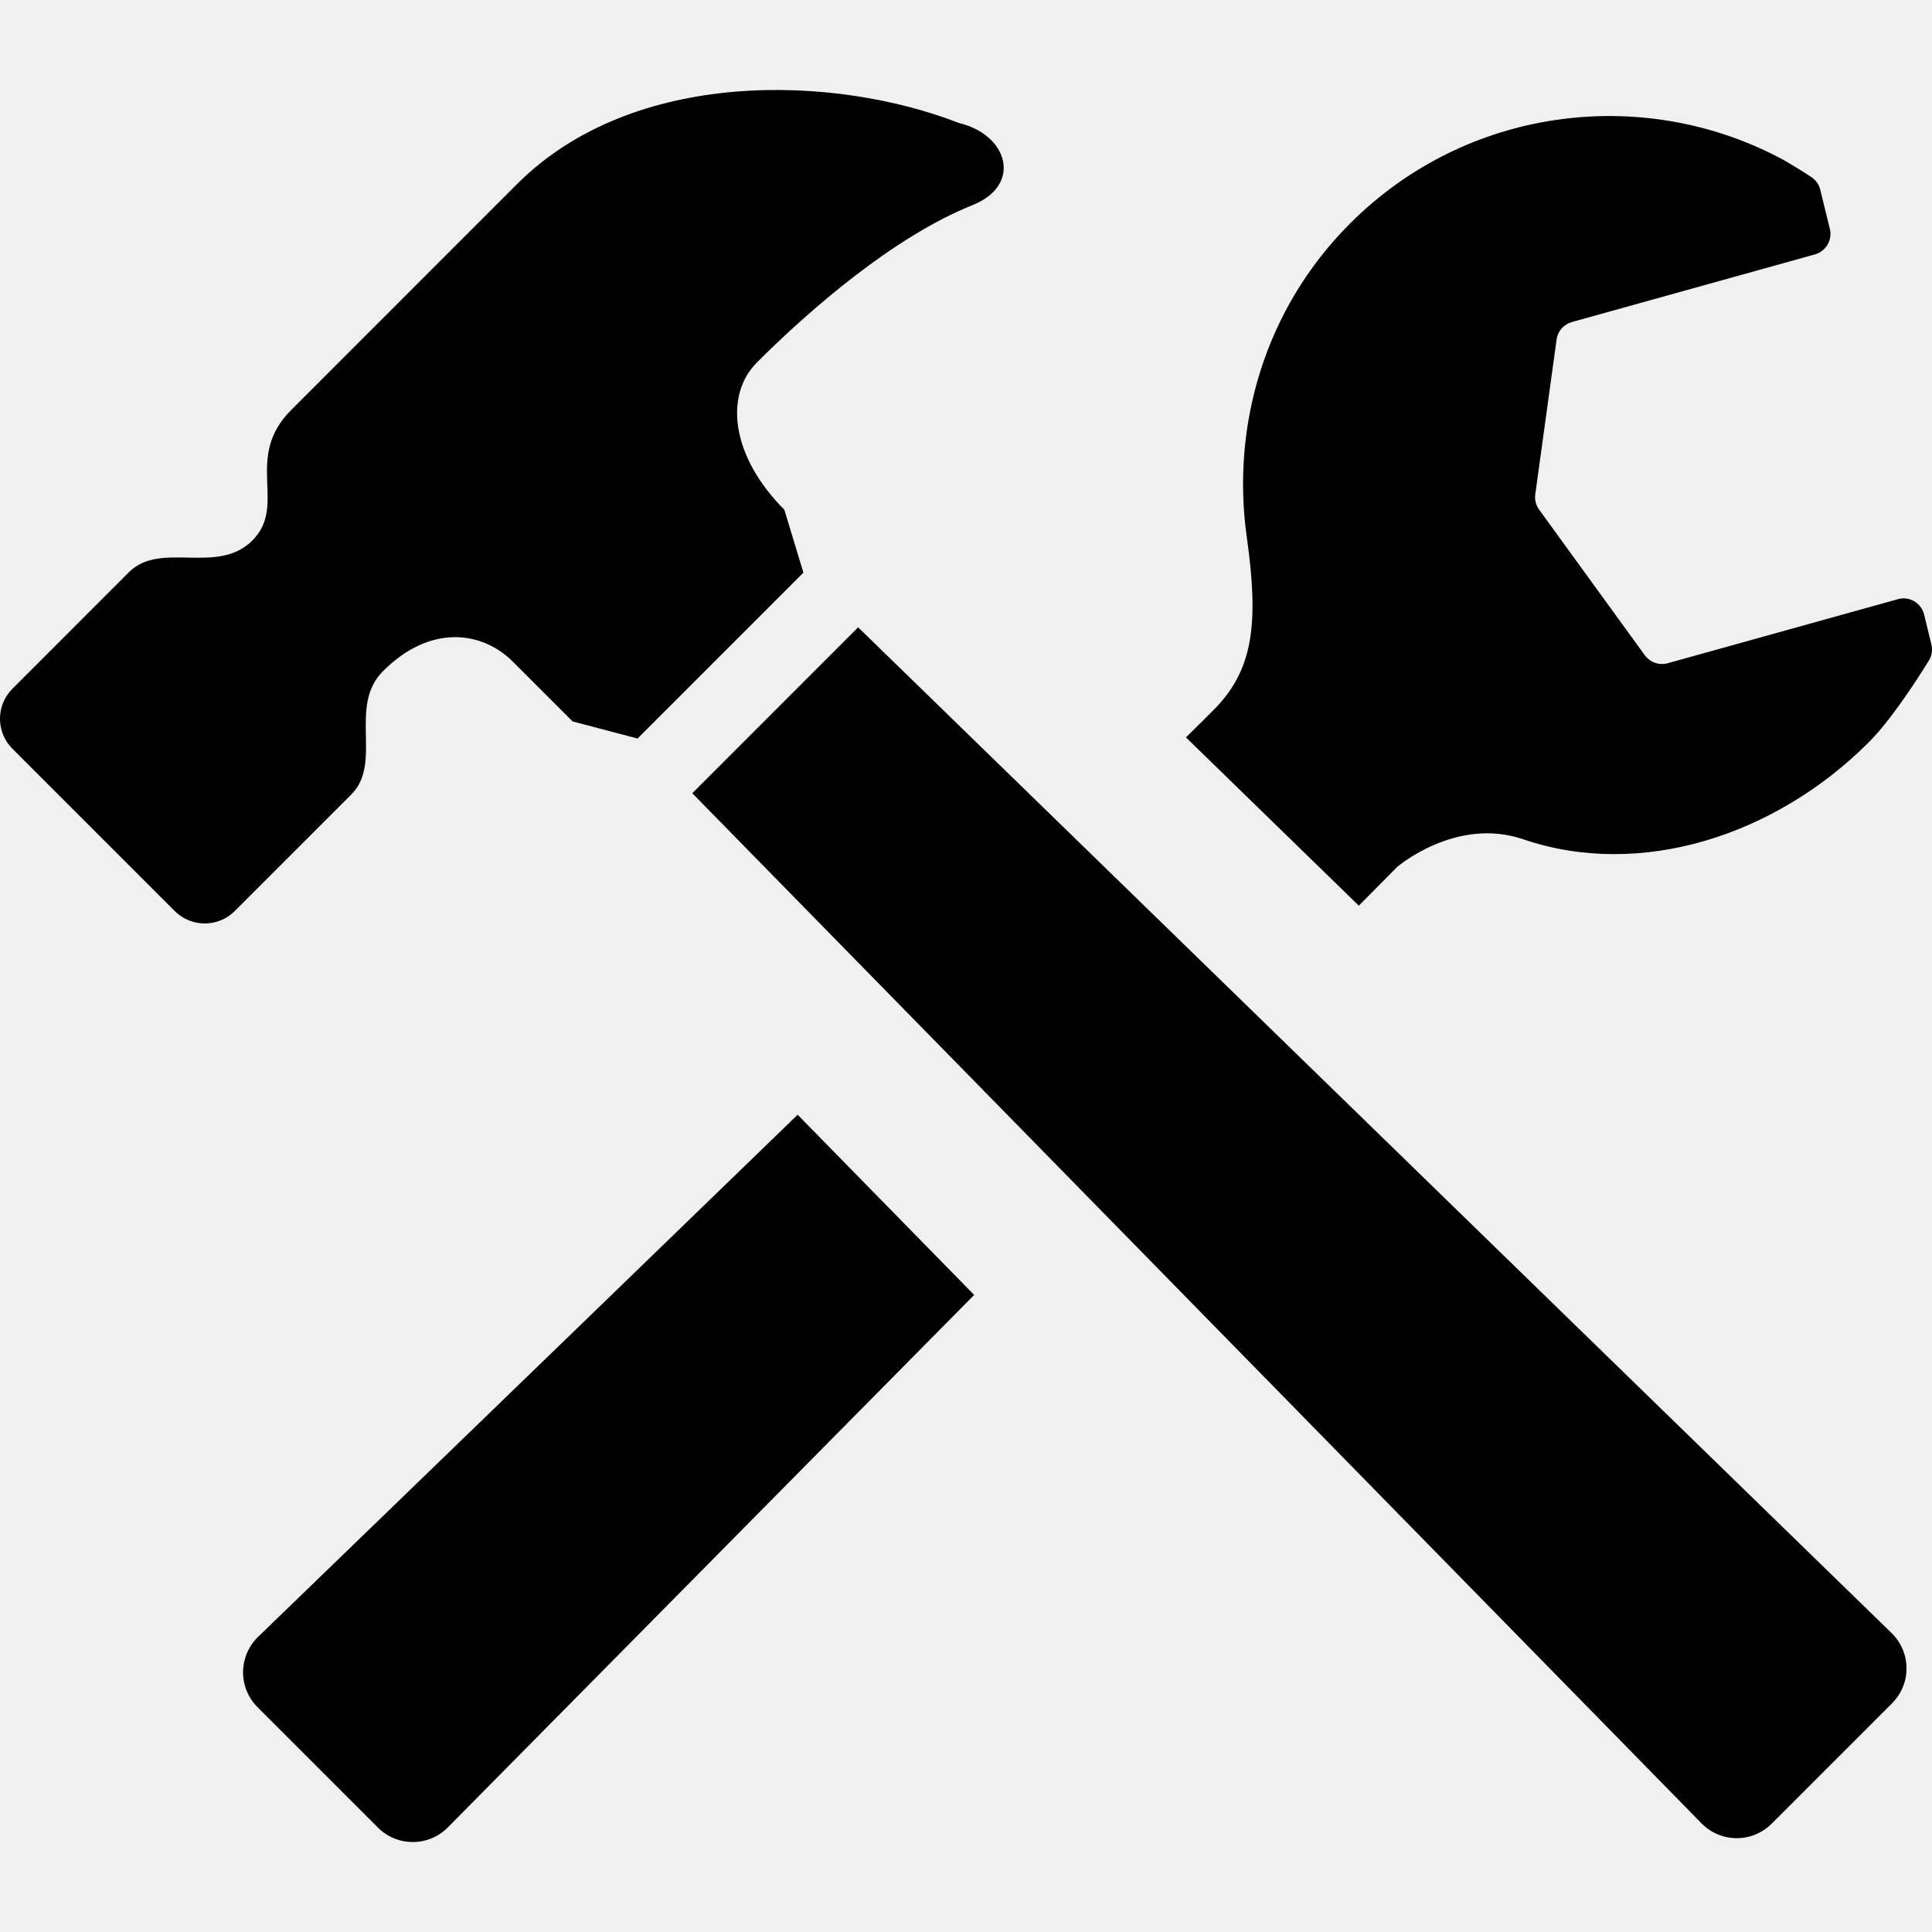
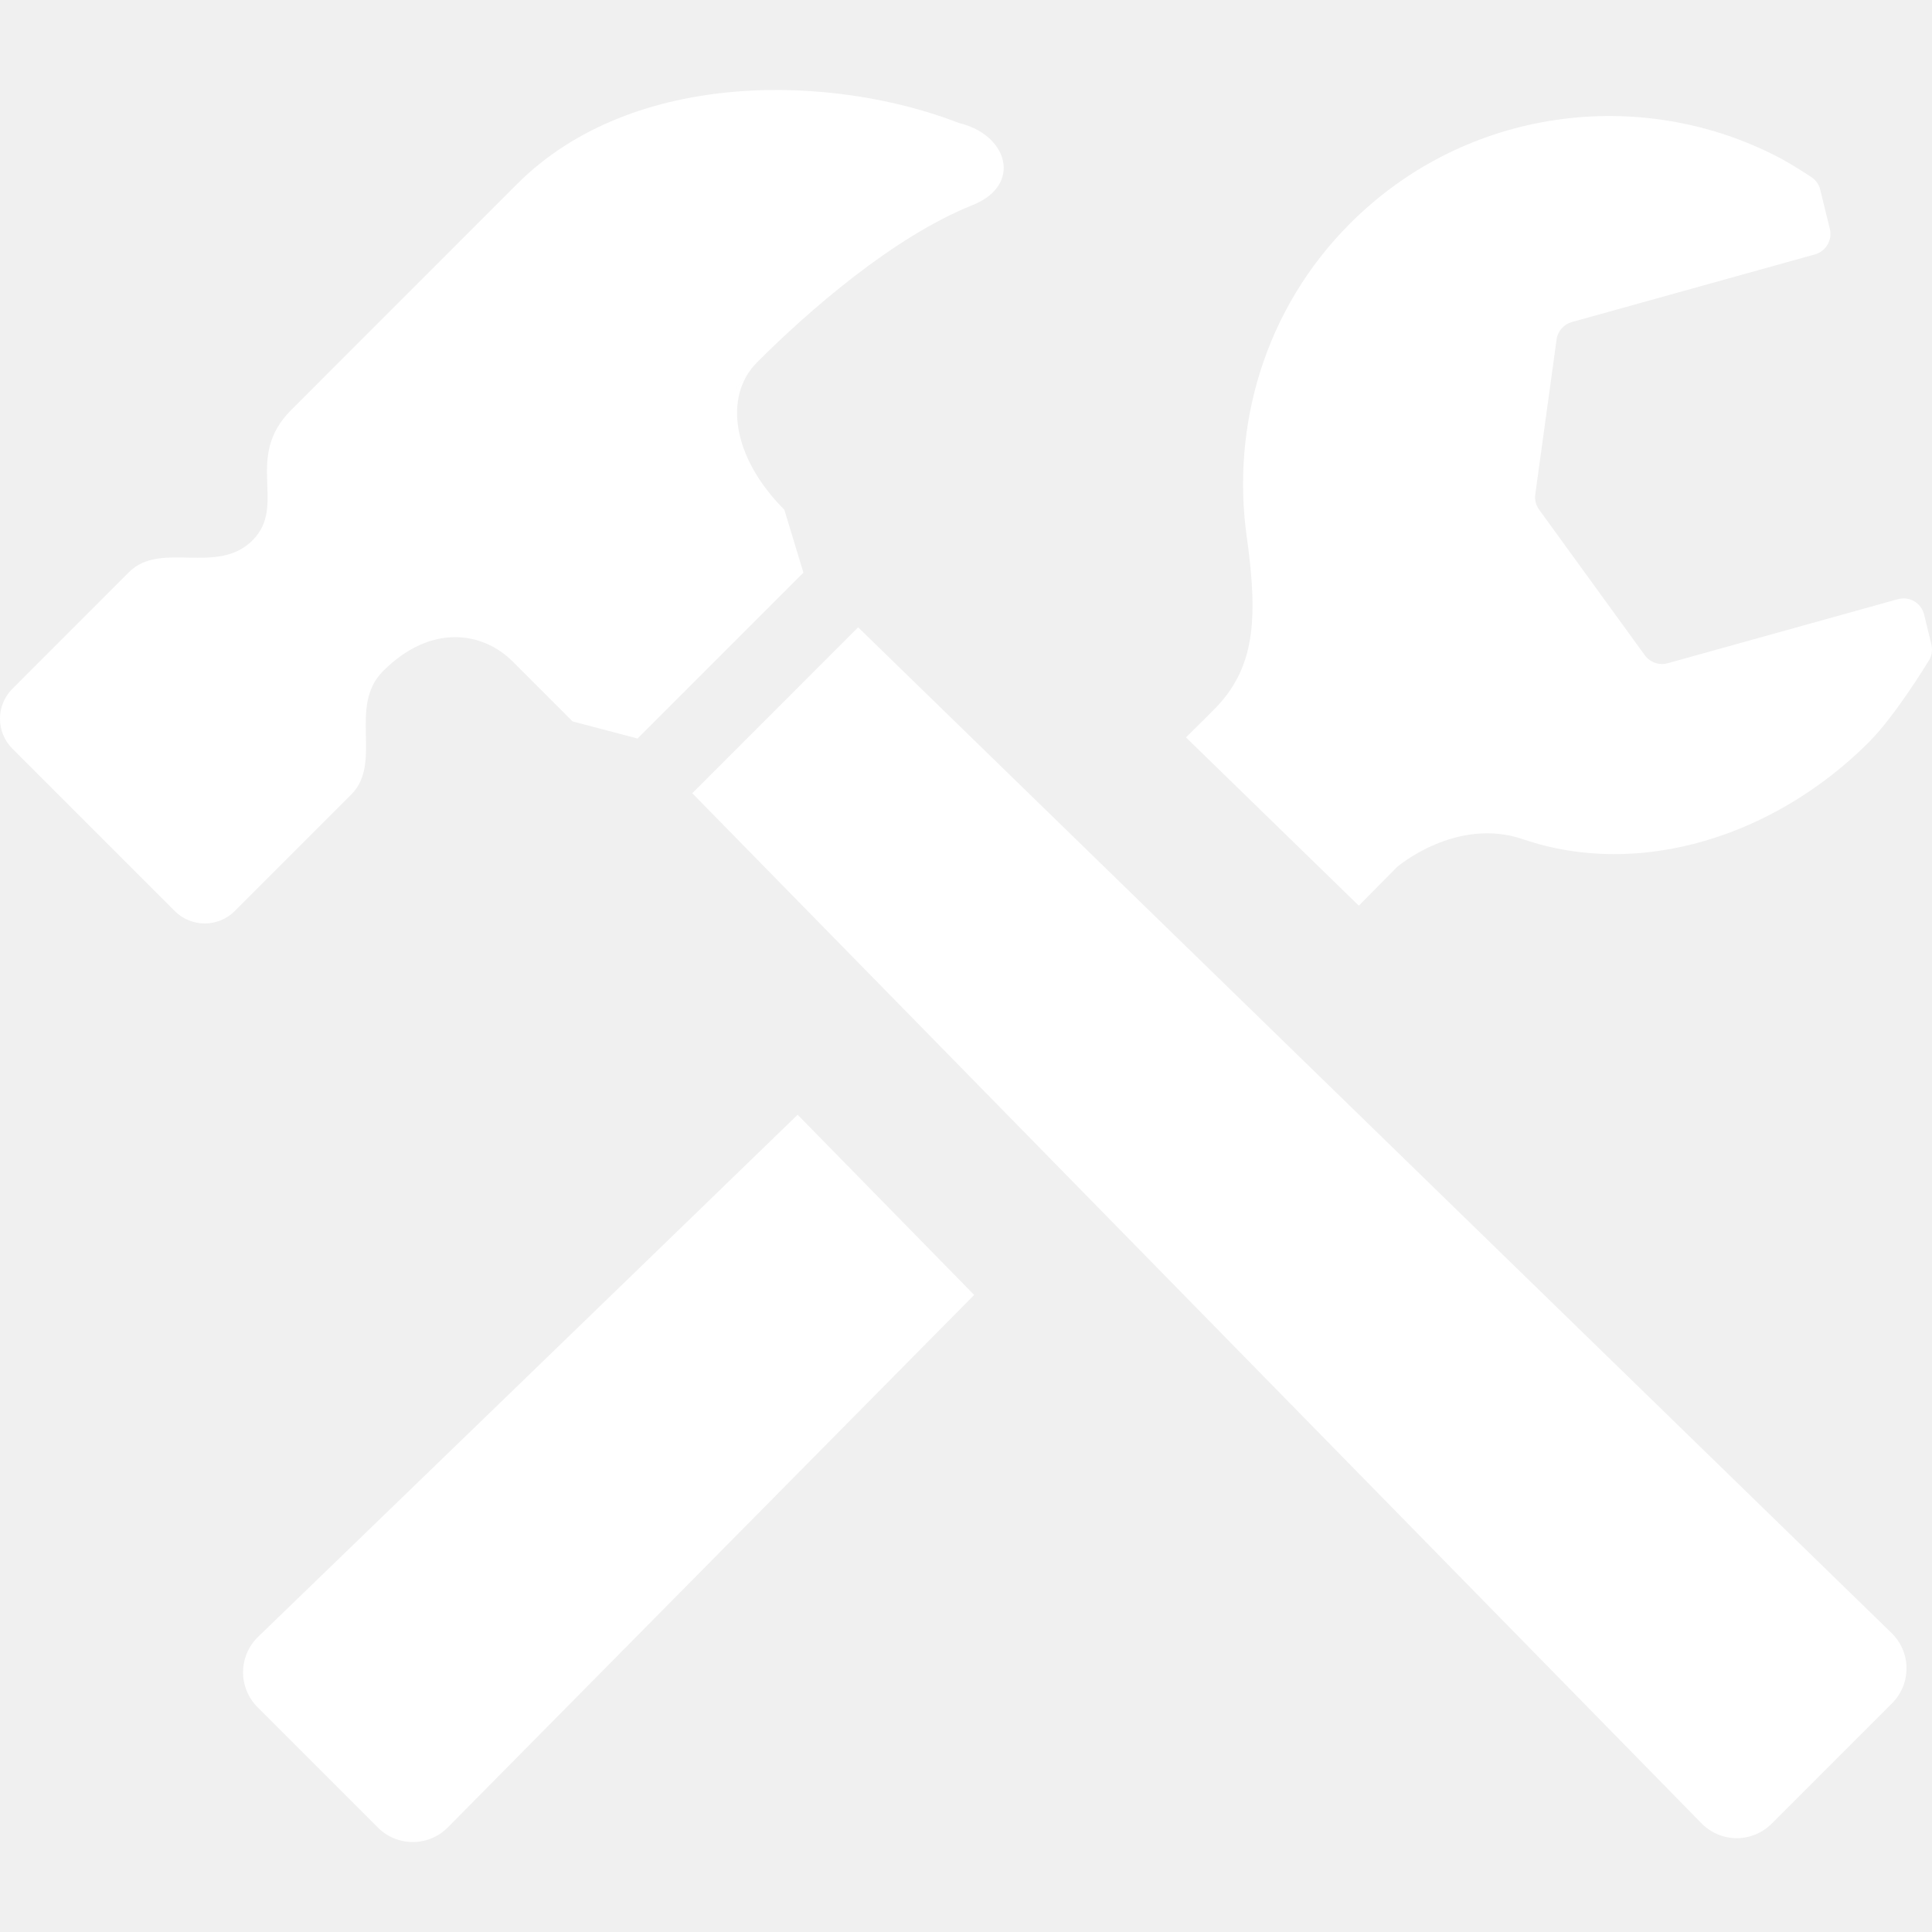
<svg xmlns="http://www.w3.org/2000/svg" version="1.1" id="_x32_" width="800px" height="800px" viewBox="0 0 512 512" xml:space="preserve">
-   <style type="text/css">
+   <defs id="defs164" />
+   <style type="text/css" id="style149">

	.st0{fill:#000000;}

</style>
-   <g>
-     <path class="st0" d="M360.102,240.012l10.156-10.266c0,0,15.609-13.406,33.406-7.328c30.984,10.578,66.781-0.875,91.609-25.734   c7.063-7.063,15.641-21.234,15.641-21.234c0.984-1.344,1.328-3.047,0.922-4.672l-1.922-7.906c-0.359-1.484-1.313-2.75-2.625-3.531   c-1.313-0.766-2.891-0.969-4.344-0.547l-60.984,16.969c-2.266,0.625-4.688-0.219-6.063-2.109l-28.015-38.594   c-0.859-1.172-1.219-2.641-1.016-4.063l5.641-41c0.297-2.234,1.891-4.047,4.063-4.656l64.406-17.922   c2.906-0.813,4.672-3.813,3.953-6.766l-2.547-10.359c-0.344-1.469-1.281-2.719-2.563-3.5c0,0-5.047-3.344-8.719-5.234   c-36.578-18.891-82.64-13.031-113.312,17.656c-22.656,22.656-31.531,53.688-27.375,83.156c3.203,22.656,1.703,34.703-8.078,45.047   c-0.891,0.922-3.703,3.734-8.047,8L360.102,240.012z" />
-     <path class="st0" d="M211.383,295.418C143.024,361.652,68.461,433.715,68.461,433.715c-2.547,2.438-4,5.797-4.047,9.313   c-0.047,3.5,1.344,6.891,3.813,9.375l31.938,31.938c2.5,2.484,5.875,3.859,9.391,3.813c3.516-0.031,6.859-1.5,9.281-4.031   l139.328-140.953L211.383,295.418z" />
-     <path class="st0" d="M501.43,451.371c2.484-2.484,3.859-5.859,3.813-9.375c-0.031-3.516-1.5-6.859-4.031-9.297L227.415,166.246   l-43.953,43.969L450.805,483.09c2.438,2.547,5.781,4,9.297,4.047s6.891-1.344,9.391-3.828L501.43,451.371z" />
-     <path class="st0" d="M254.196,32.621c-32.969-12.859-86.281-14.719-117.156,16.141c-24.313,24.313-59.875,59.891-59.875,59.891   c-12.672,12.656-0.906,25.219-10.266,34.563c-9.359,9.359-24.313,0-32.734,8.422L3.29,182.527c-4.391,4.375-4.391,11.5,0,15.891   l43.016,43.016c4.391,4.391,11.516,4.391,15.906,0l30.875-30.875c8.438-8.422-0.938-23.375,8.438-32.719   c12.609-12.625,26.375-10.484,34.328-2.547l15.891,15.891l17.219,4.531l43.953-43.953l-5.063-16.688   c-14.016-14.031-16.016-30.266-7.234-39.047c13.594-13.594,36.047-33.234,57.078-41.656   C271.102,49.012,267.055,35.668,254.196,32.621z M194.571,103.48c-0.063,0.047,5.859-7.281,5.969-7.375L194.571,103.48z" />
+   <g id="g159" style="fill:#ffffff">
+     <path class="st0" d="M360.102,240.012l10.156-10.266c0,0,15.609-13.406,33.406-7.328c30.984,10.578,66.781-0.875,91.609-25.734   c7.063-7.063,15.641-21.234,15.641-21.234c0.984-1.344,1.328-3.047,0.922-4.672l-1.922-7.906c-0.359-1.484-1.313-2.75-2.625-3.531   c-1.313-0.766-2.891-0.969-4.344-0.547l-60.984,16.969c-2.266,0.625-4.688-0.219-6.063-2.109l-28.015-38.594   c-0.859-1.172-1.219-2.641-1.016-4.063l5.641-41c0.297-2.234,1.891-4.047,4.063-4.656l64.406-17.922   c2.906-0.813,4.672-3.813,3.953-6.766l-2.547-10.359c-0.344-1.469-1.281-2.719-2.563-3.5c0,0-5.047-3.344-8.719-5.234   c-36.578-18.891-82.64-13.031-113.312,17.656c-22.656,22.656-31.531,53.688-27.375,83.156c3.203,22.656,1.703,34.703-8.078,45.047   c-0.891,0.922-3.703,3.734-8.047,8L360.102,240.012z" id="path151" style="fill:#ffffff" />
+     <path class="st0" d="M211.383,295.418C143.024,361.652,68.461,433.715,68.461,433.715c-2.547,2.438-4,5.797-4.047,9.313   c-0.047,3.5,1.344,6.891,3.813,9.375l31.938,31.938c2.5,2.484,5.875,3.859,9.391,3.813c3.516-0.031,6.859-1.5,9.281-4.031   l139.328-140.953L211.383,295.418z" id="path153" style="fill:#ffffff" />
+     <path class="st0" d="M501.43,451.371c2.484-2.484,3.859-5.859,3.813-9.375c-0.031-3.516-1.5-6.859-4.031-9.297L227.415,166.246   l-43.953,43.969L450.805,483.09c2.438,2.547,5.781,4,9.297,4.047s6.891-1.344,9.391-3.828L501.43,451.371z" id="path155" style="fill:#ffffff" />
+     <path class="st0" d="M254.196,32.621c-32.969-12.859-86.281-14.719-117.156,16.141c-24.313,24.313-59.875,59.891-59.875,59.891   c-12.672,12.656-0.906,25.219-10.266,34.563c-9.359,9.359-24.313,0-32.734,8.422L3.29,182.527c-4.391,4.375-4.391,11.5,0,15.891   l43.016,43.016c4.391,4.391,11.516,4.391,15.906,0l30.875-30.875c8.438-8.422-0.938-23.375,8.438-32.719   c12.609-12.625,26.375-10.484,34.328-2.547l15.891,15.891l17.219,4.531l43.953-43.953l-5.063-16.688   c-14.016-14.031-16.016-30.266-7.234-39.047c13.594-13.594,36.047-33.234,57.078-41.656   C271.102,49.012,267.055,35.668,254.196,32.621z M194.571,103.48c-0.063,0.047,5.859-7.281,5.969-7.375L194.571,103.48z" id="path157" style="fill:#ffffff" />
  </g>
</svg>
